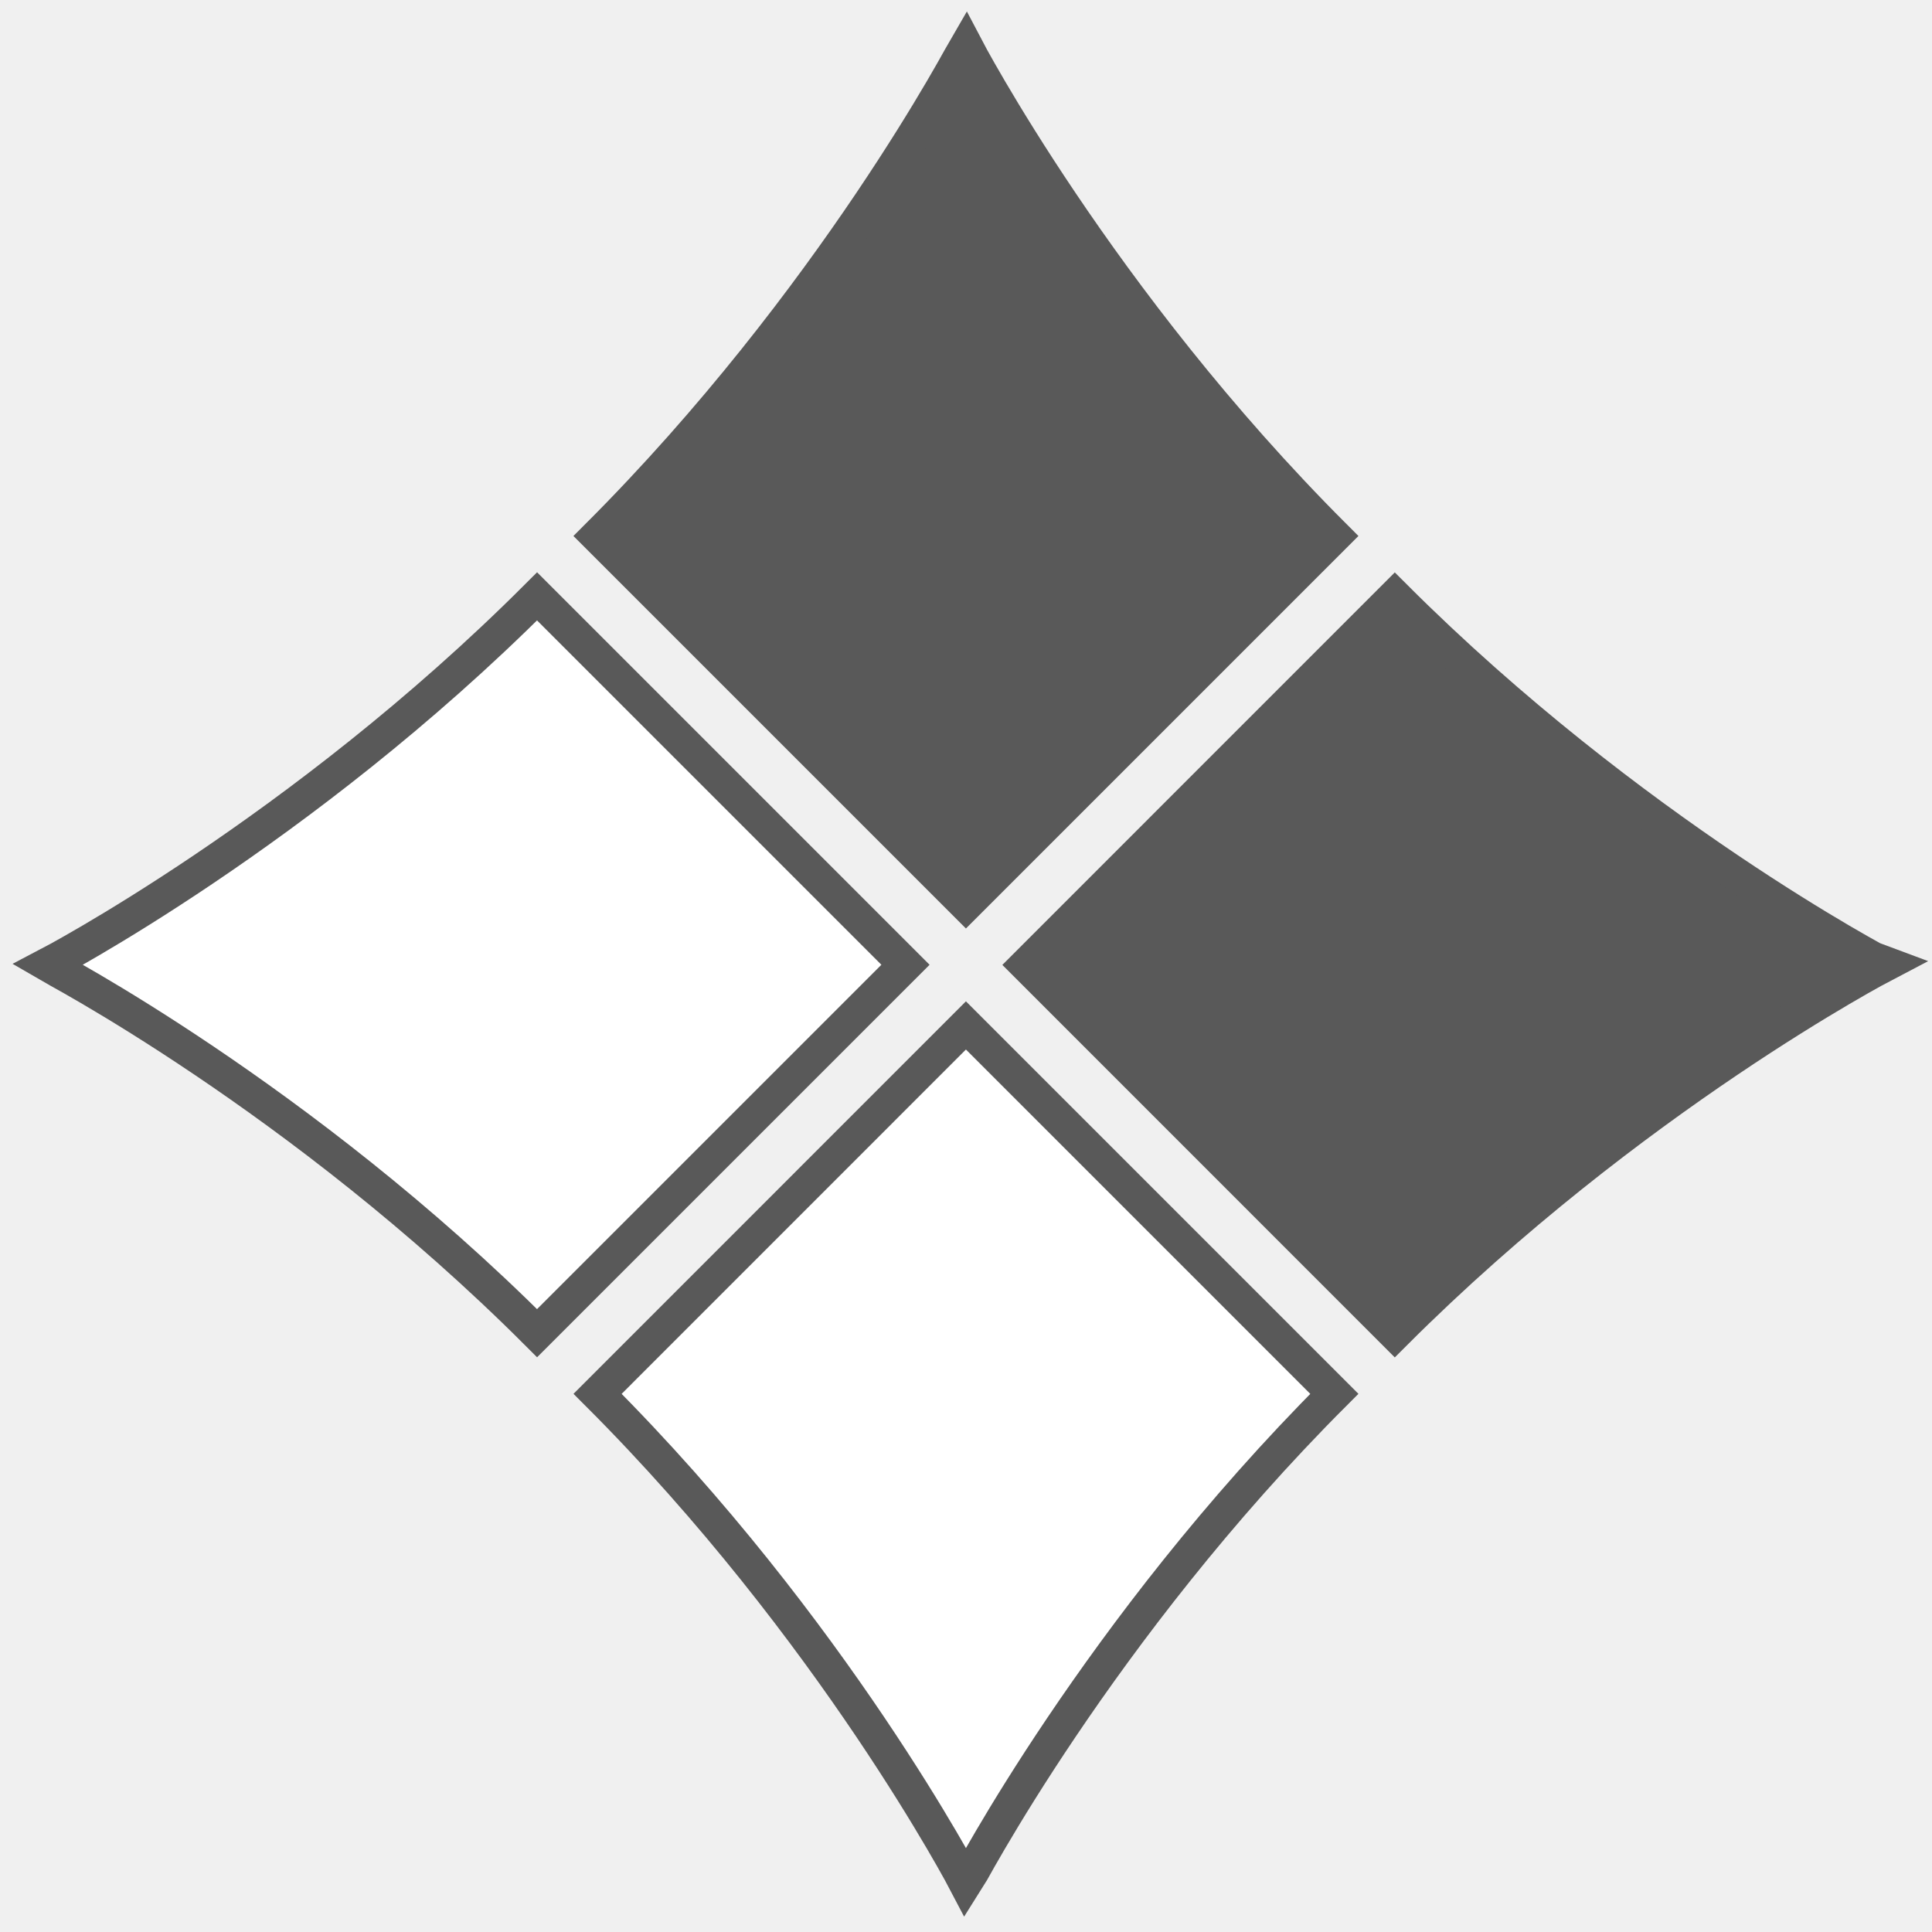
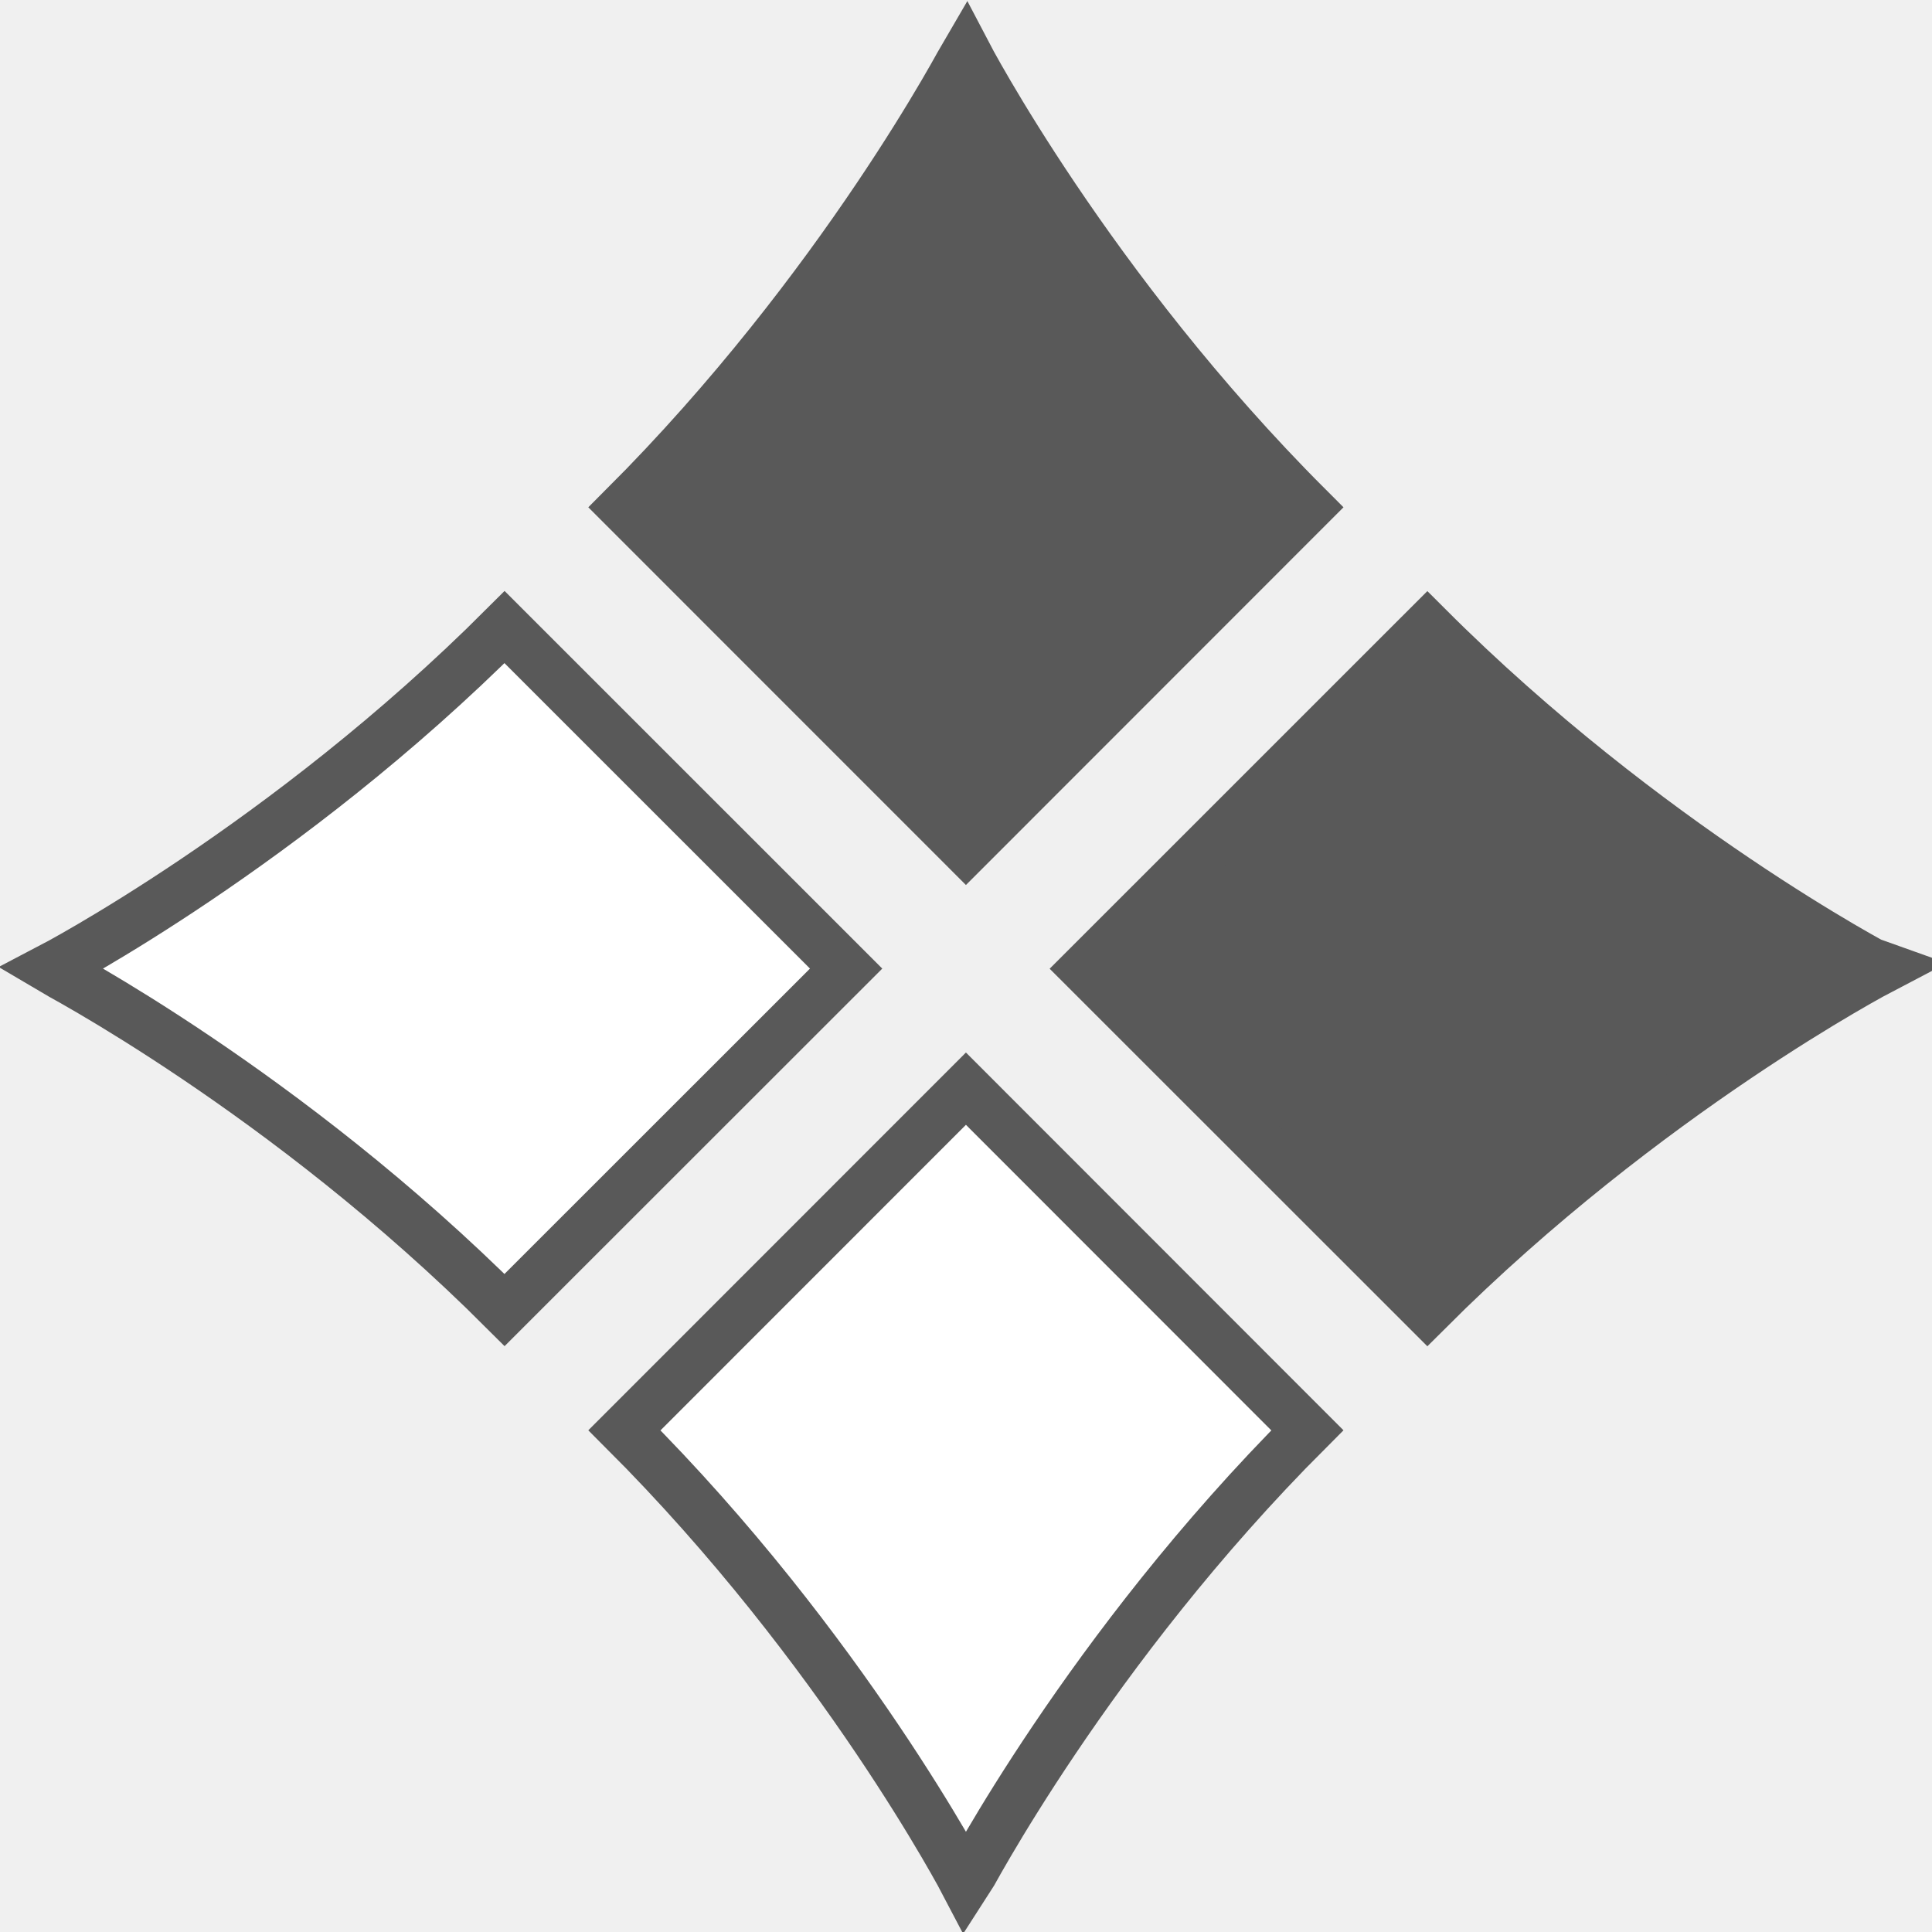
<svg xmlns="http://www.w3.org/2000/svg" version="1.1" id="Layer_1" x="0px" y="0px" width="28.35px" height="28.35px" viewBox="0 0 28.35 28.35" enable-background="new 0 0 28.35 28.35" xml:space="preserve">
-   <path fill="#595959" stroke="#595959" stroke-width="0.5" stroke-miterlimit="10" d="M14.174,13.271l5.406-5.406  c-3.465-3.464-5.406-7.183-5.406-7.183c-0.003,0.005-1.942,3.719-5.406,7.183l0,0L14.174,13.271z" />
-   <path fill="#FFFFFF" stroke="#595959" stroke-width="0.5" stroke-miterlimit="10" d="M14.174,15.047l-5.405,5.406  c3.465,3.463,5.405,7.182,5.405,7.182c0.004-0.006,1.943-3.719,5.406-7.182l0,0L14.174,15.047z" />
-   <path fill="#FFFFFF" stroke="#595959" stroke-width="0.5" stroke-miterlimit="10" d="M13.287,14.157L7.881,8.751  c-3.464,3.465-7.183,5.406-7.183,5.406c0.005,0.003,3.719,1.942,7.183,5.406l0,0L13.287,14.157z" />
-   <path fill="#595959" stroke="#595959" stroke-width="0.5" stroke-miterlimit="10" d="M15.062,14.159l5.405,5.406  c3.466-3.464,7.183-5.407,7.183-5.407c-0.003-0.001-3.717-1.941-7.183-5.405l0,0L15.062,14.159z" />
+   <path fill="#595959" stroke="#595959" stroke-width="0.75" stroke-miterlimit="10" d="M14.174,12.456l5.01-5.012  c-3.211-3.21-5.01-6.658-5.01-6.658c-0.003,0.005-1.8,3.448-5.011,6.658l0,0L14.174,12.456z" />
+   <path fill="#FFFFFF" stroke="#595959" stroke-width="0.75" stroke-miterlimit="10" d="M14.174,15.975l-5.011,5.013  c3.212,3.209,5.011,6.656,5.011,6.656c0.004-0.006,1.801-3.447,5.01-6.656l0,0L14.174,15.975z" />
+   <path fill="#FFFFFF" stroke="#595959" stroke-width="0.75" stroke-miterlimit="10" d="M12.416,14.213L7.404,9.202  c-3.21,3.212-6.658,5.011-6.658,5.011c0.005,0.003,3.448,1.8,6.658,5.01l0,0L12.416,14.213z" />
+   <path fill="#595959" stroke="#595959" stroke-width="0.75" stroke-miterlimit="10" d="M15.933,14.215l5.012,5.01  c3.212-3.21,6.657-5.011,6.657-5.011c-0.003-0.001-3.445-1.799-6.657-5.01l0,0L15.933,14.215z" />
</svg>
